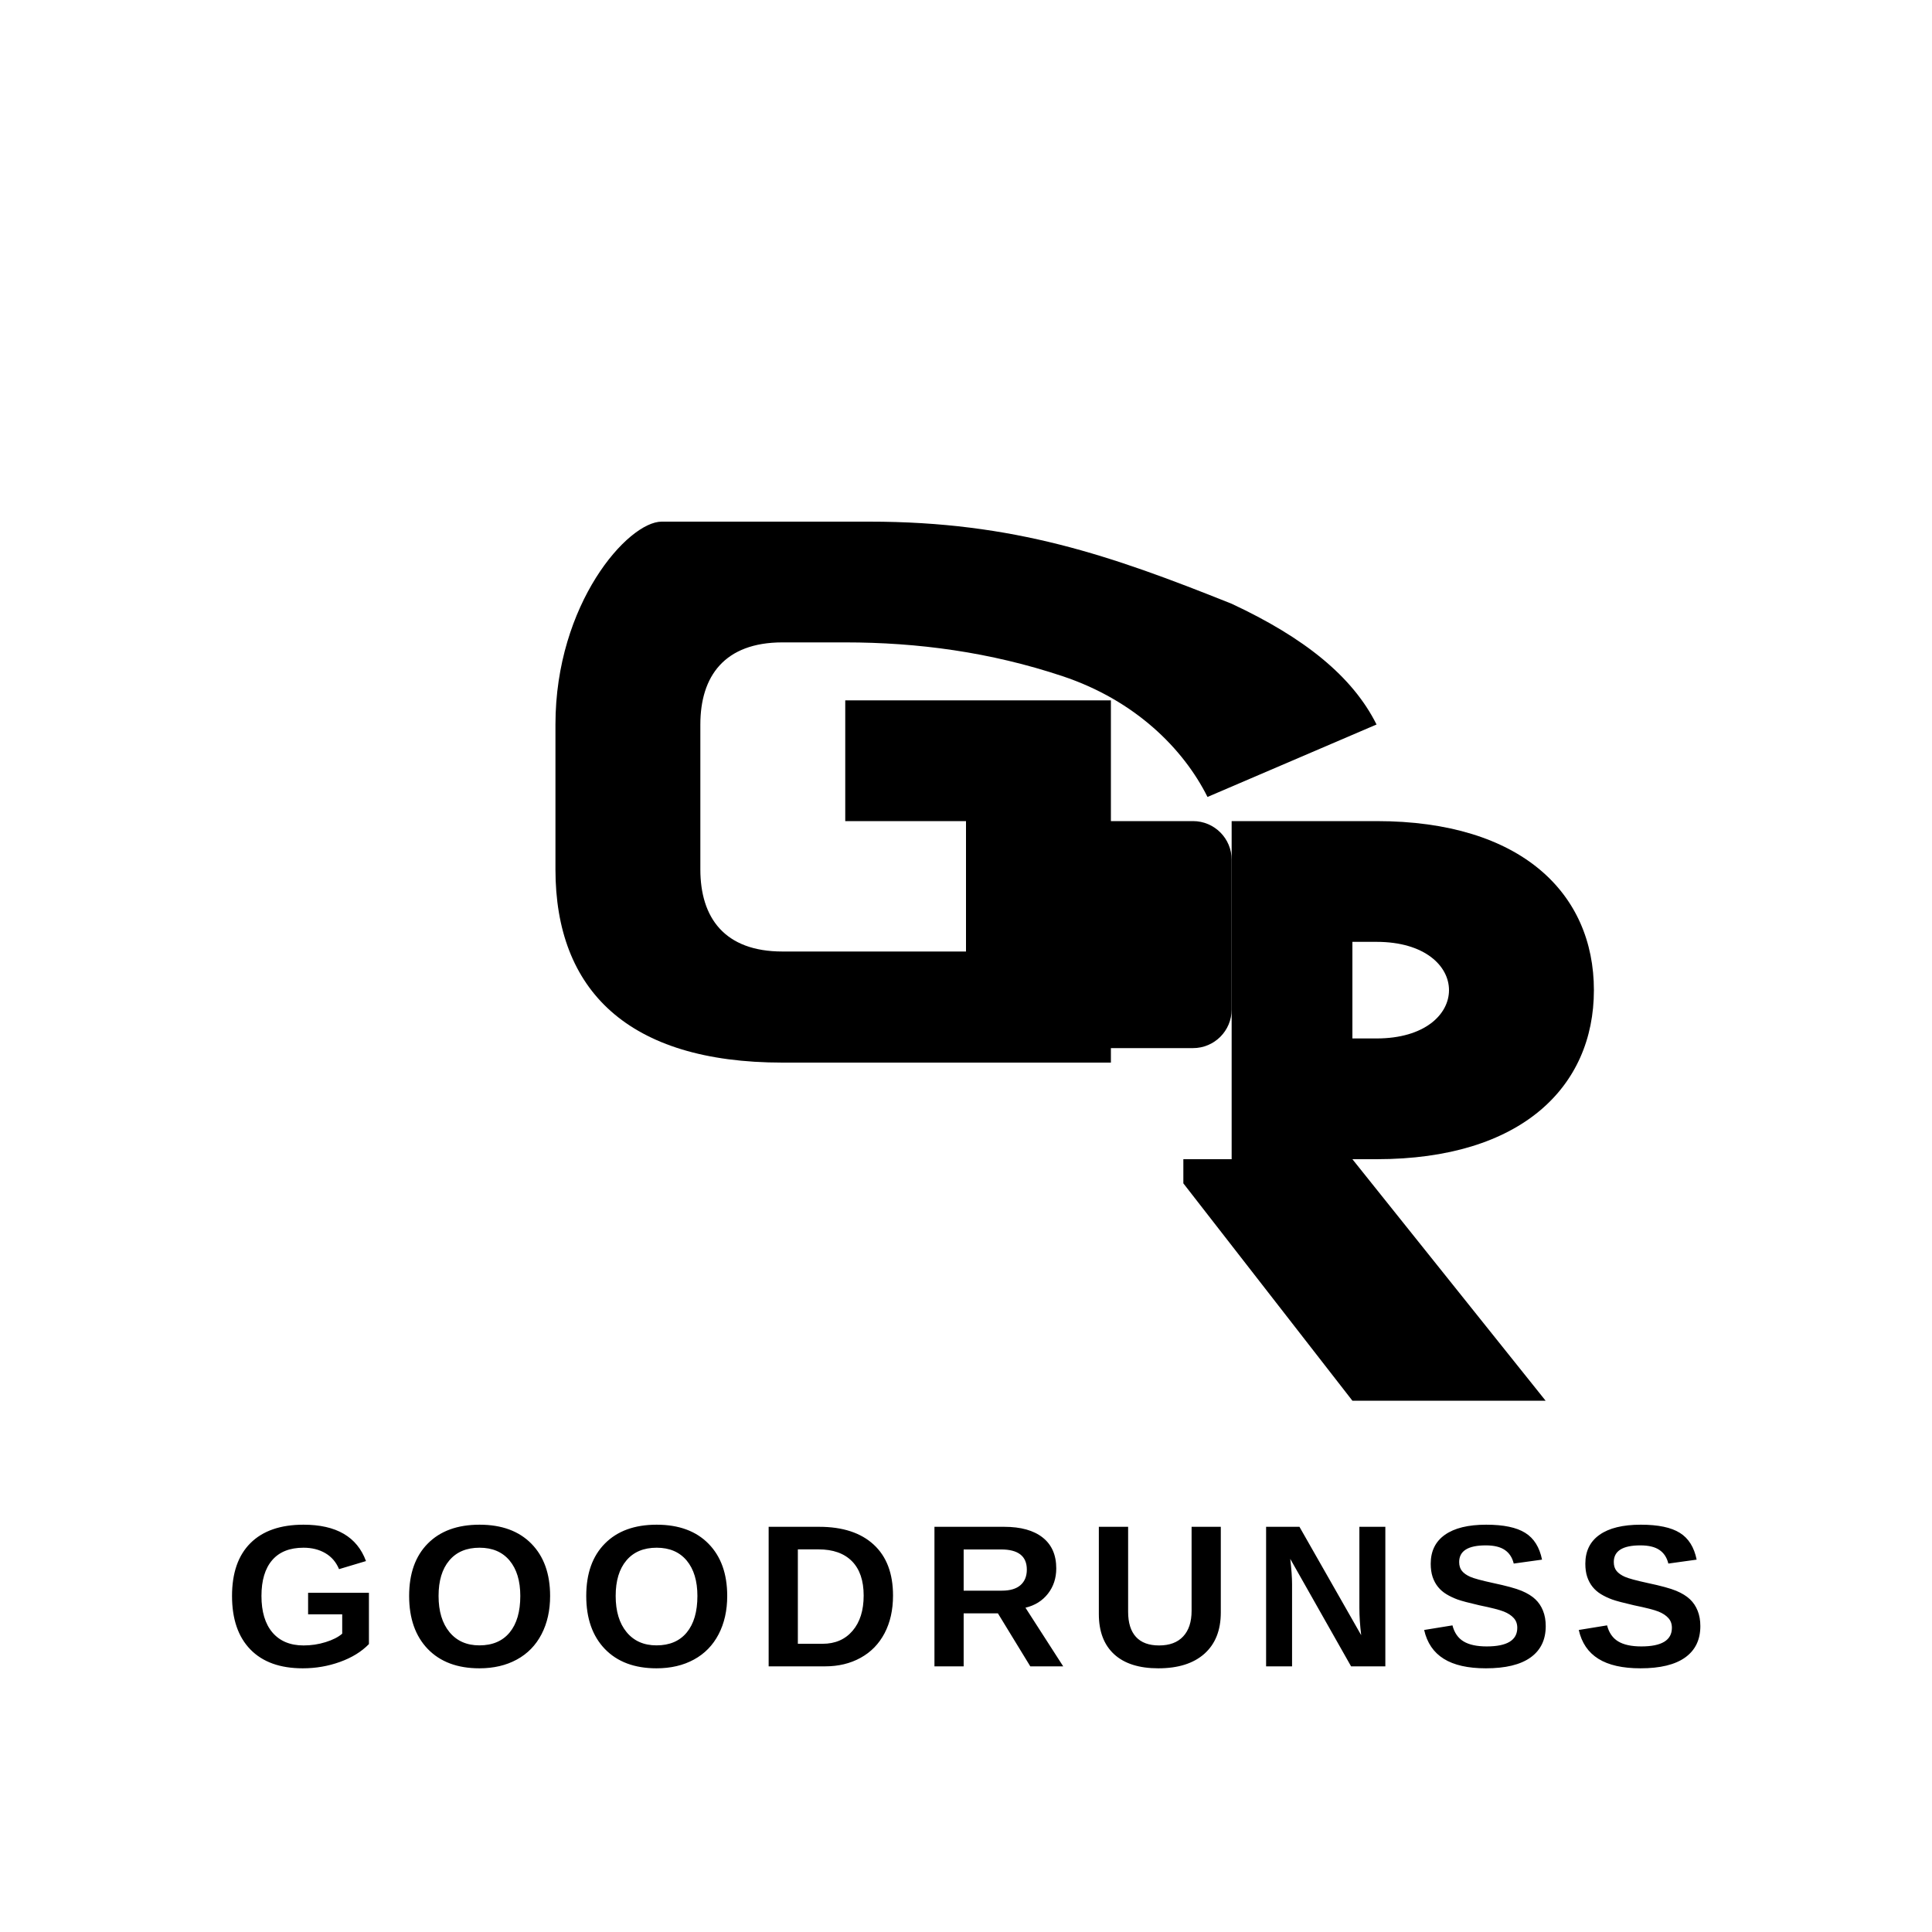
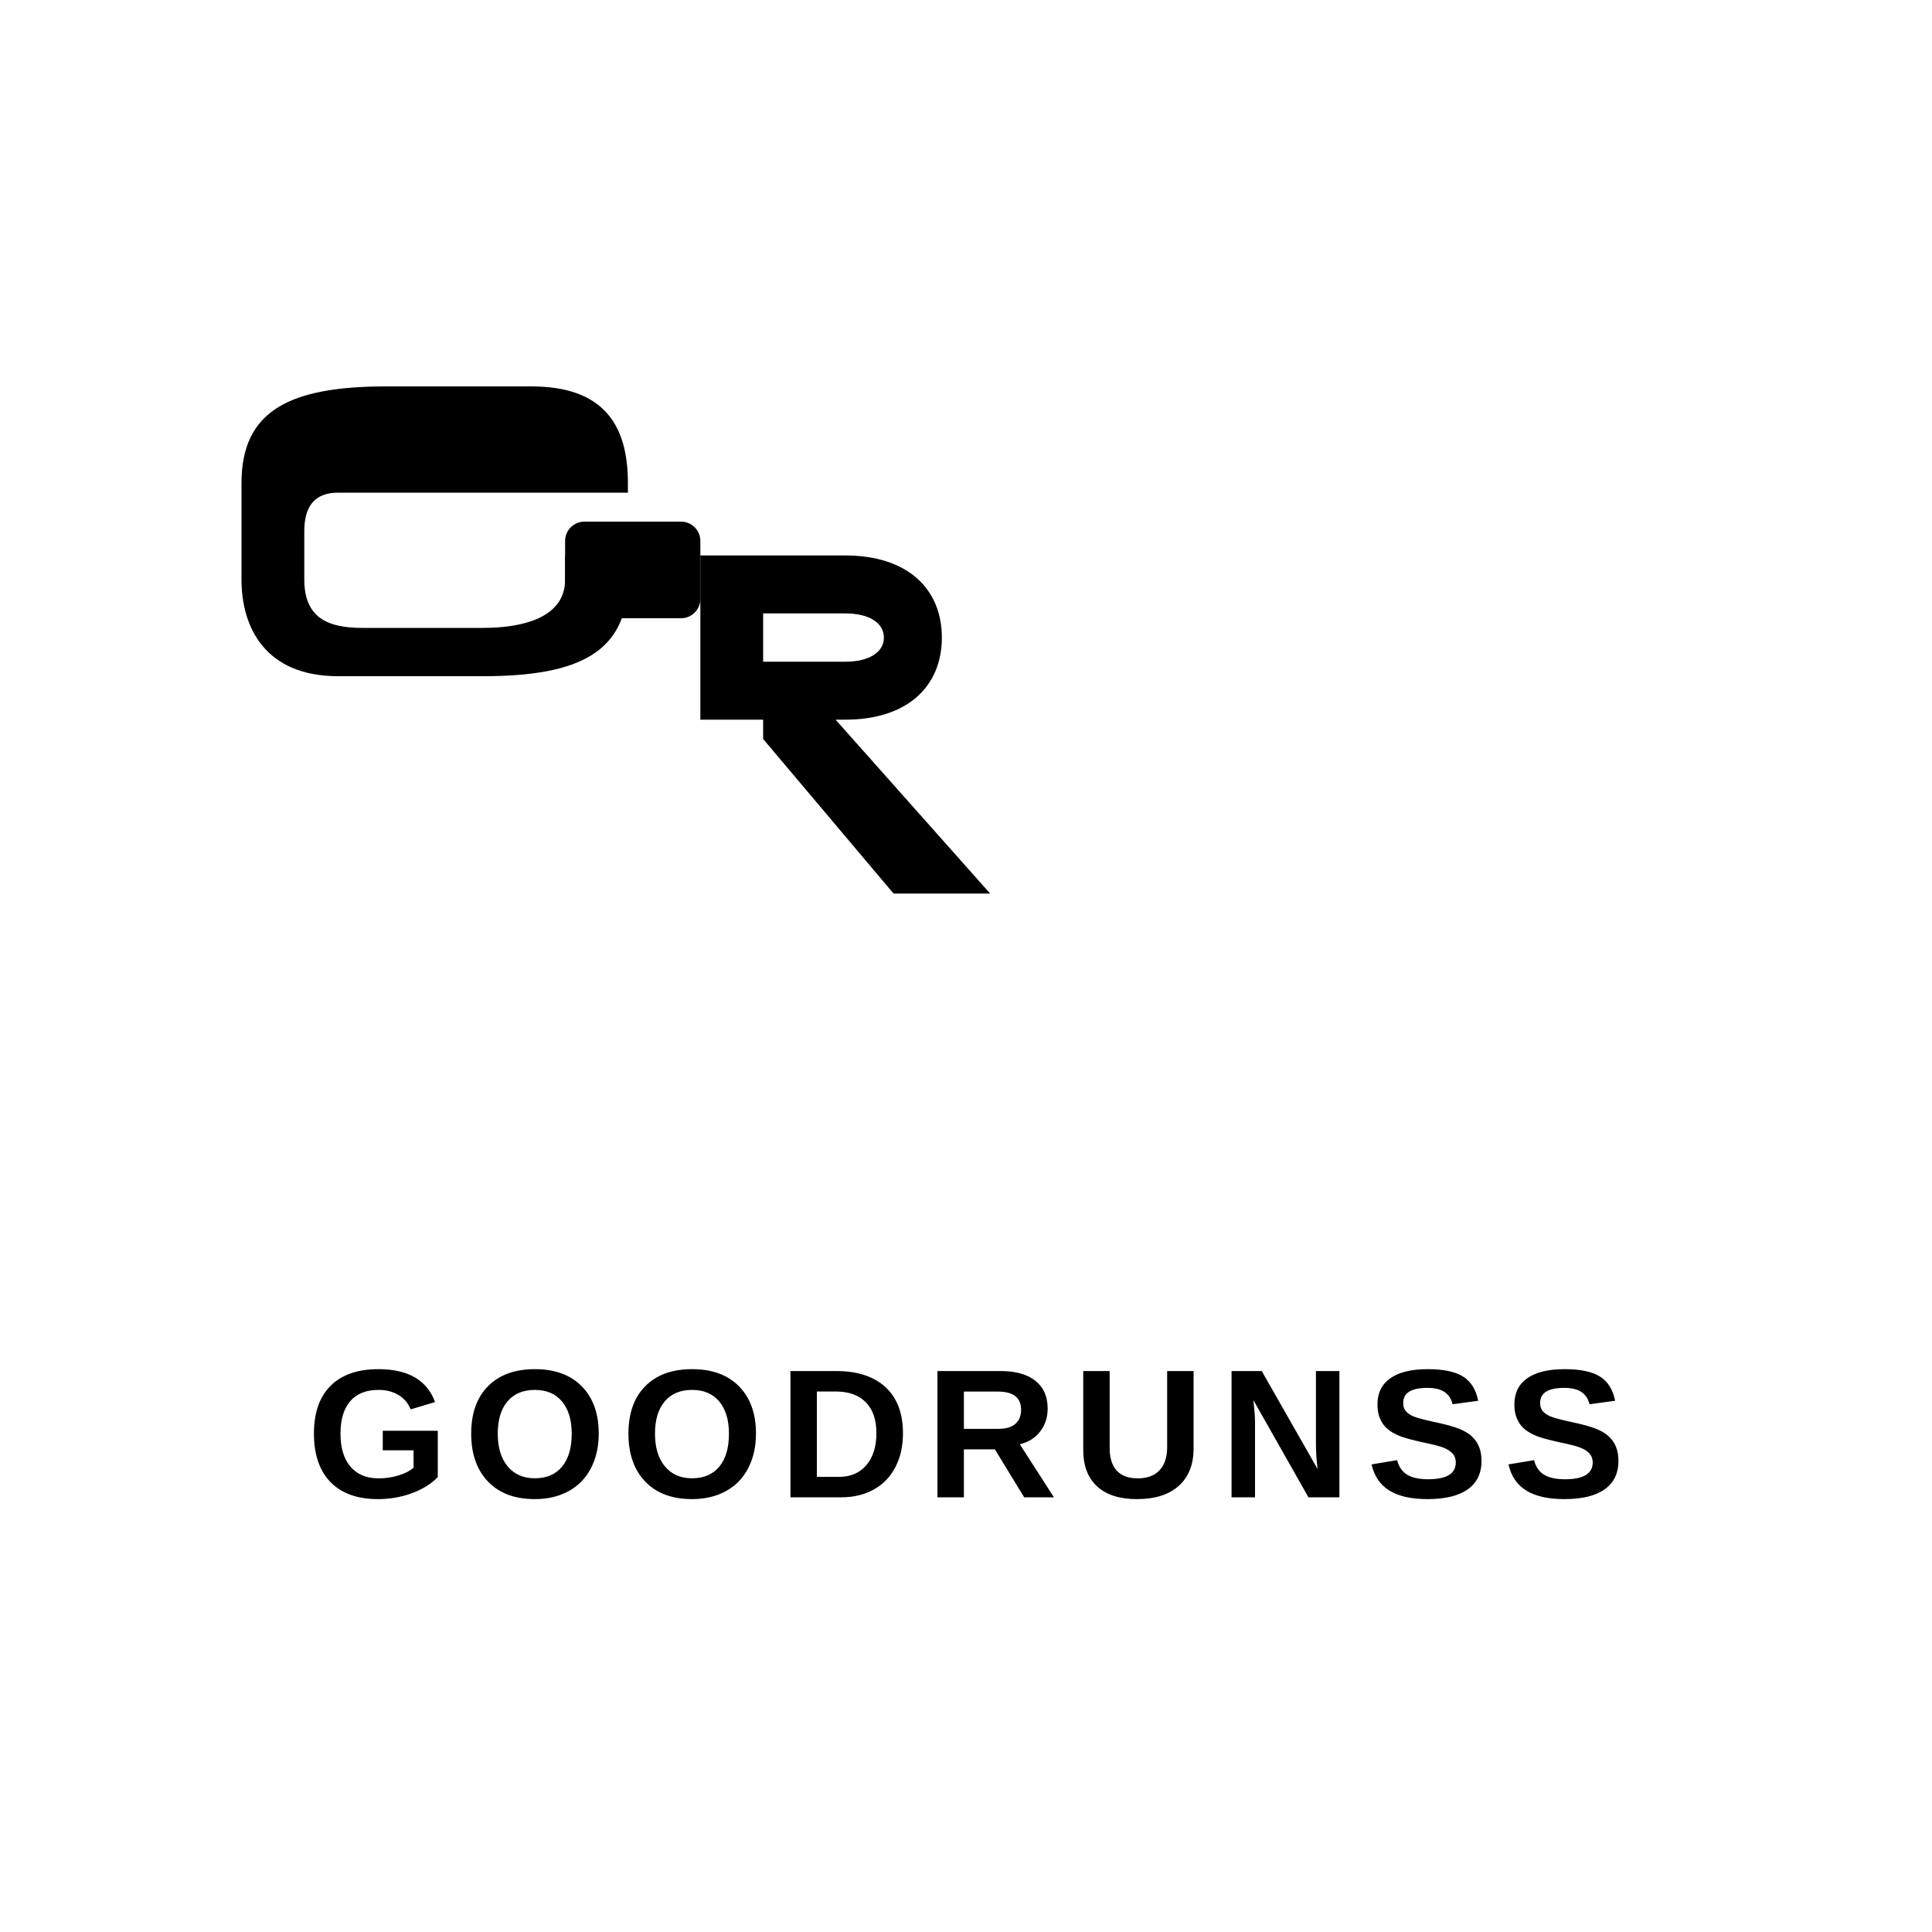
- <svg xmlns="http://www.w3.org/2000/svg" viewBox="0 0 400 400">
-   <path d="M 137 108            C 137 108, 150 108, 180 108            C 210 108, 230 115, 255 125            C 270 132, 280 140, 285 150            L 250 165            C 245 155, 235 145, 220 140            C 205 135, 190 133, 175 133            L 162 133            C 150 133, 145 140, 145 150            L 145 180            C 145 190, 150 197, 162 197            L 200 197            L 200 170            L 175 170            L 175 145            L 230 145            L 230 220            L 162 220            C 130 220, 115 205, 115 180            L 115 150            C 115 125, 130 108, 137 108            Z" fill="#000000" stroke="none" />
-   <path d="M 255 170            L 285 170            C 315 170, 330 185, 330 205            C 330 225, 315 240, 285 240            L 280 240            L 320 290            L 280 290            L 245 245            L 245 240            L 255 240            L 255 170            Z            M 280 195            L 280 215            L 285 215            C 295 215, 300 210, 300 205            C 300 200, 295 195, 285 195            L 280 195            Z" fill="#000000" stroke="none" />
-   <rect x="200" y="170" width="55" height="47" rx="8" fill="#000000" />
-   <text x="200" y="345" font-family="Arial, Helvetica, sans-serif" font-size="42" font-weight="700" text-anchor="middle" letter-spacing="4" fill="#000000">GOODRUNSS</text>
+ <svg xmlns="http://www.w3.org/2000/svg" viewBox="0 0 400 400" preserveAspectRatio="xMidYMid meet">
+   <g transform="translate(50, 80)">
+     <path d="M 0 20              C 0 5, 10 0, 30 0              L 60 0              C 75 0, 80 8, 80 20              L 80 22              L 40 22              L 40 35              L 80 35              L 80 40              C 80 55, 70 60, 50 60              L 20 60              C 5 60, 0 50, 0 40              L 0 20              Z              M 20 22              C 15 22, 13 25, 13 30              L 13 40              C 13 48, 18 50, 25 50              L 50 50              C 58 50, 67 48, 67 40              L 67 35              L 40 35              L 40 22              L 20 22              Z" fill="#000000" />
+     <rect x="67" y="28" width="28" height="20" rx="4" fill="#000000" />
+     <path d="M 95 35              L 125 35              C 138 35, 145 42, 145 52              C 145 62, 138 69, 125 69              L 123 69              L 155 105              L 135 105              L 108 73              L 108 69              L 95 69              L 95 35              Z              M 108 47              L 108 57              L 125 57              C 130 57, 133 55, 133 52              C 133 49, 130 47, 125 47              L 108 47              Z" fill="#000000" />
+   </g>
+   <text x="200" y="310" font-family="Arial, Helvetica, sans-serif" font-size="38" font-weight="700" text-anchor="middle" letter-spacing="3" fill="#000000">GOODRUNSS</text>
</svg>
